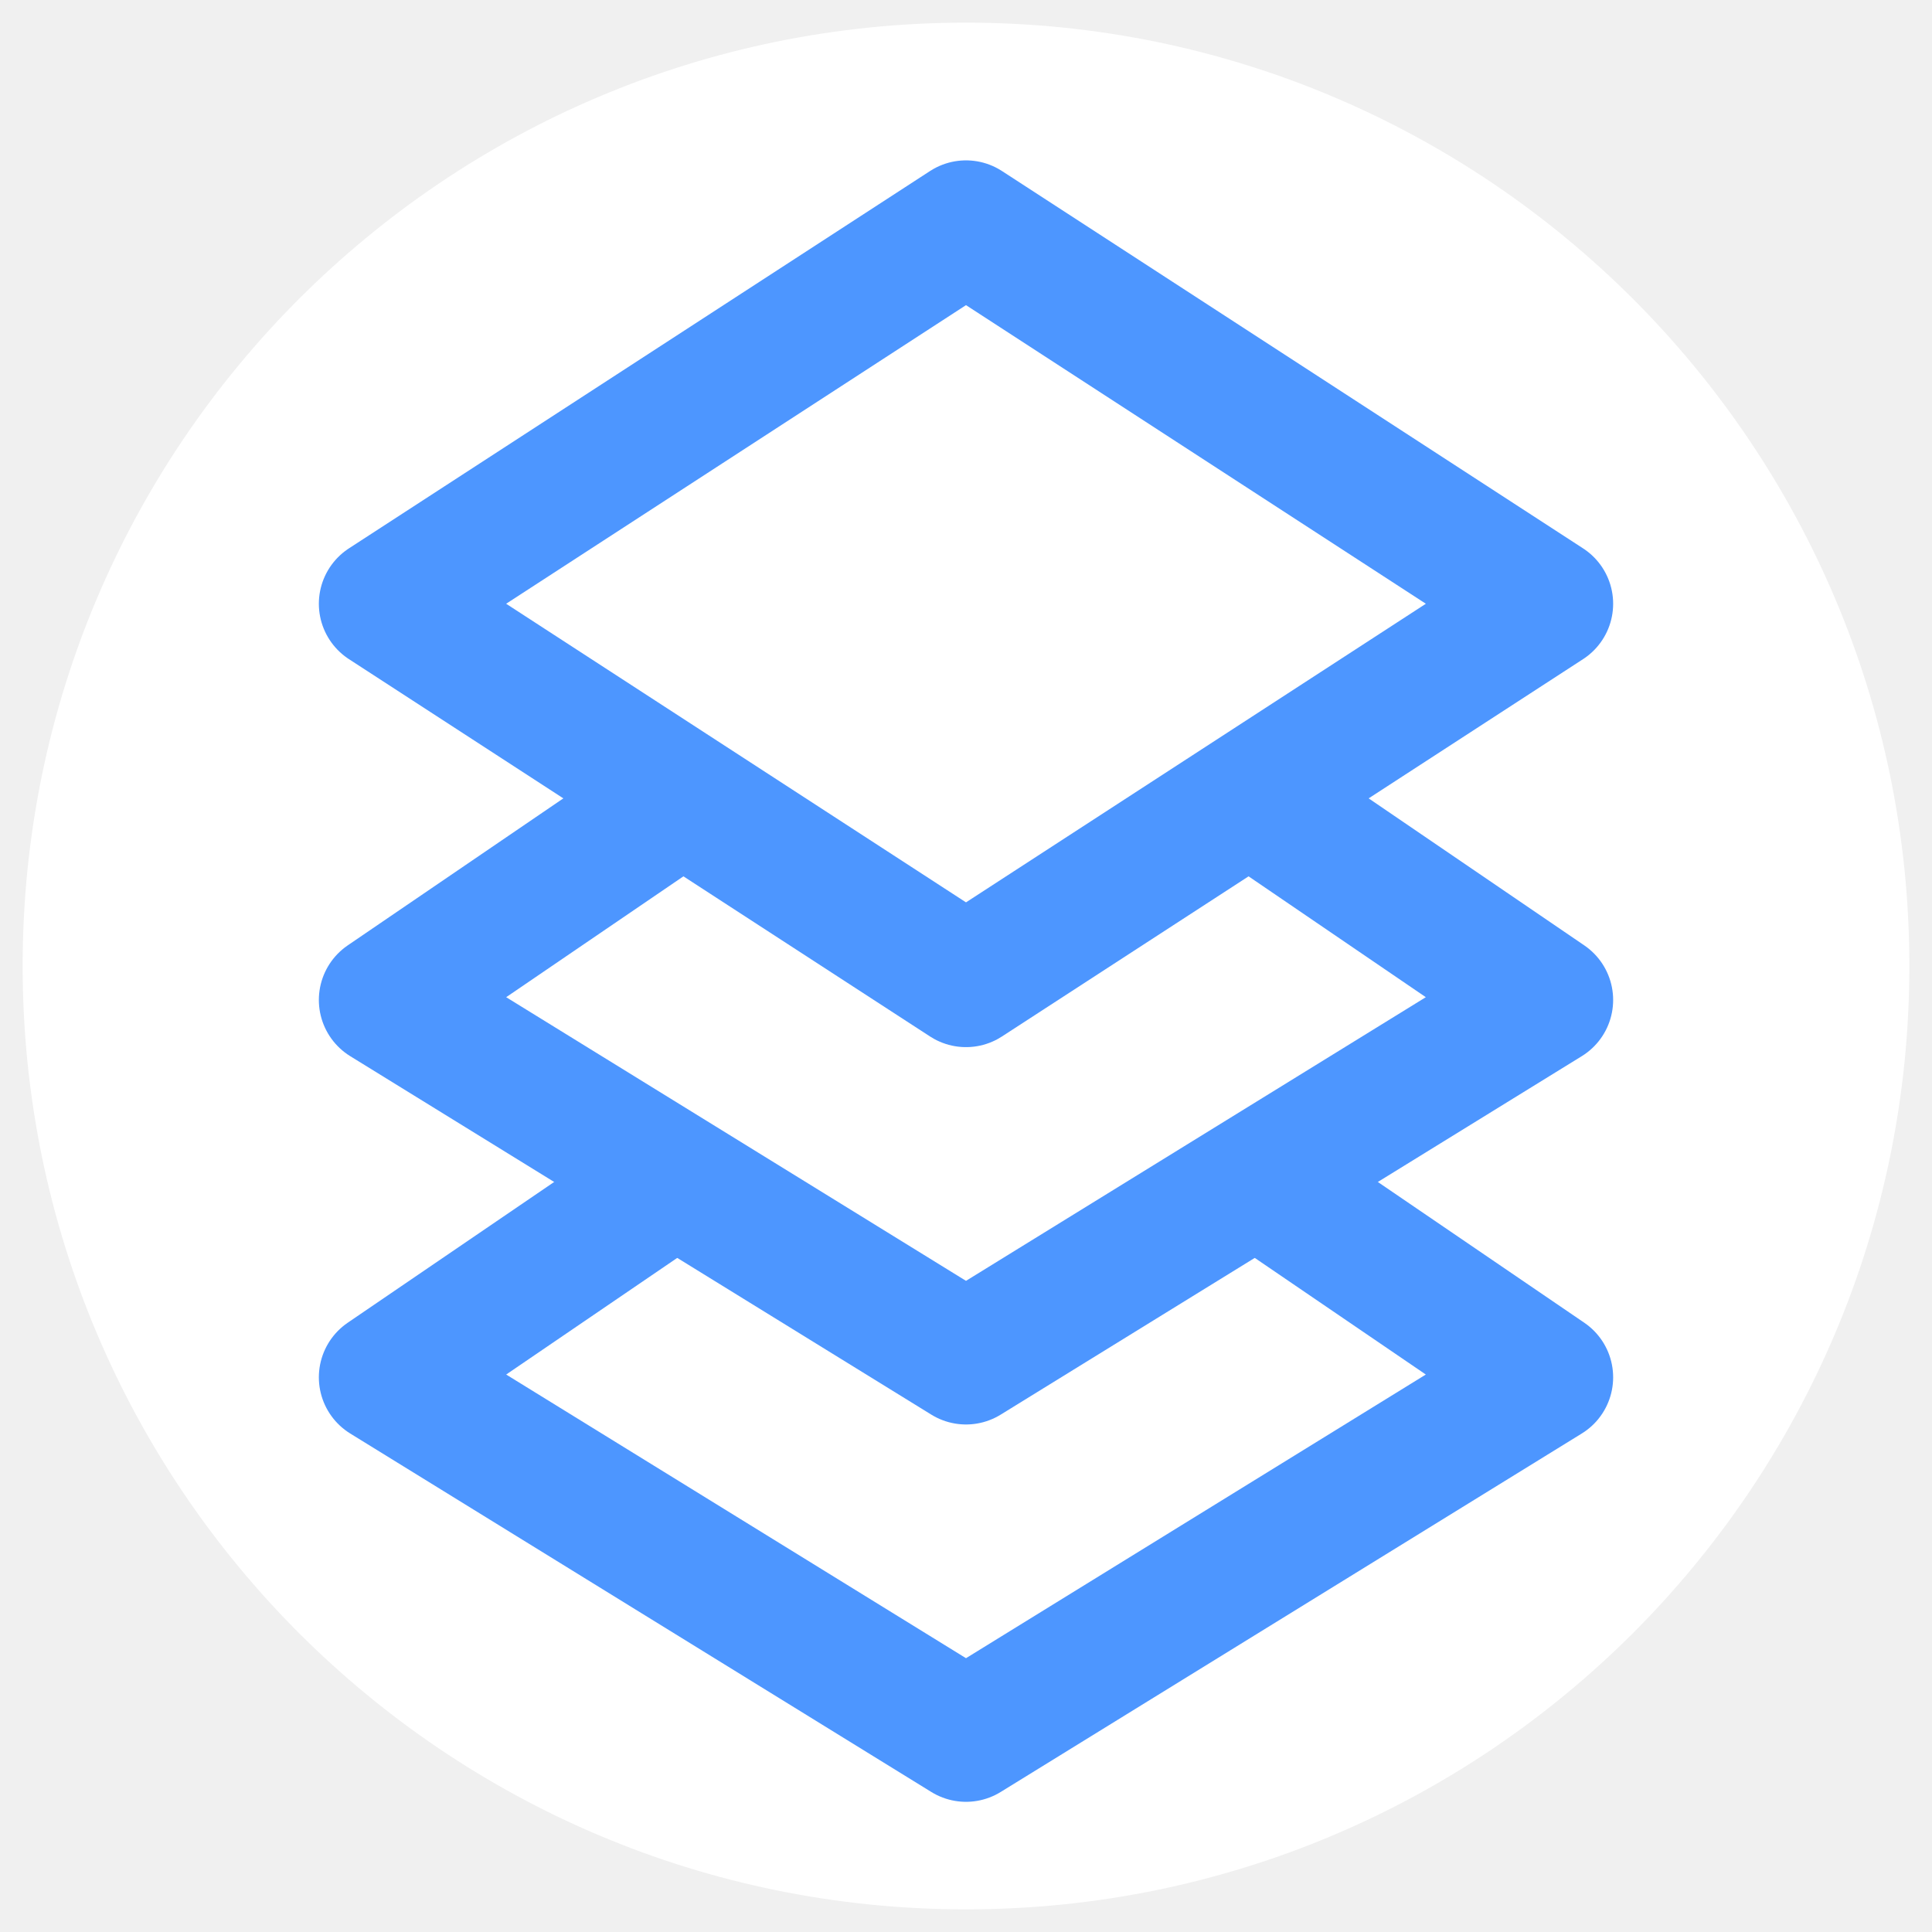
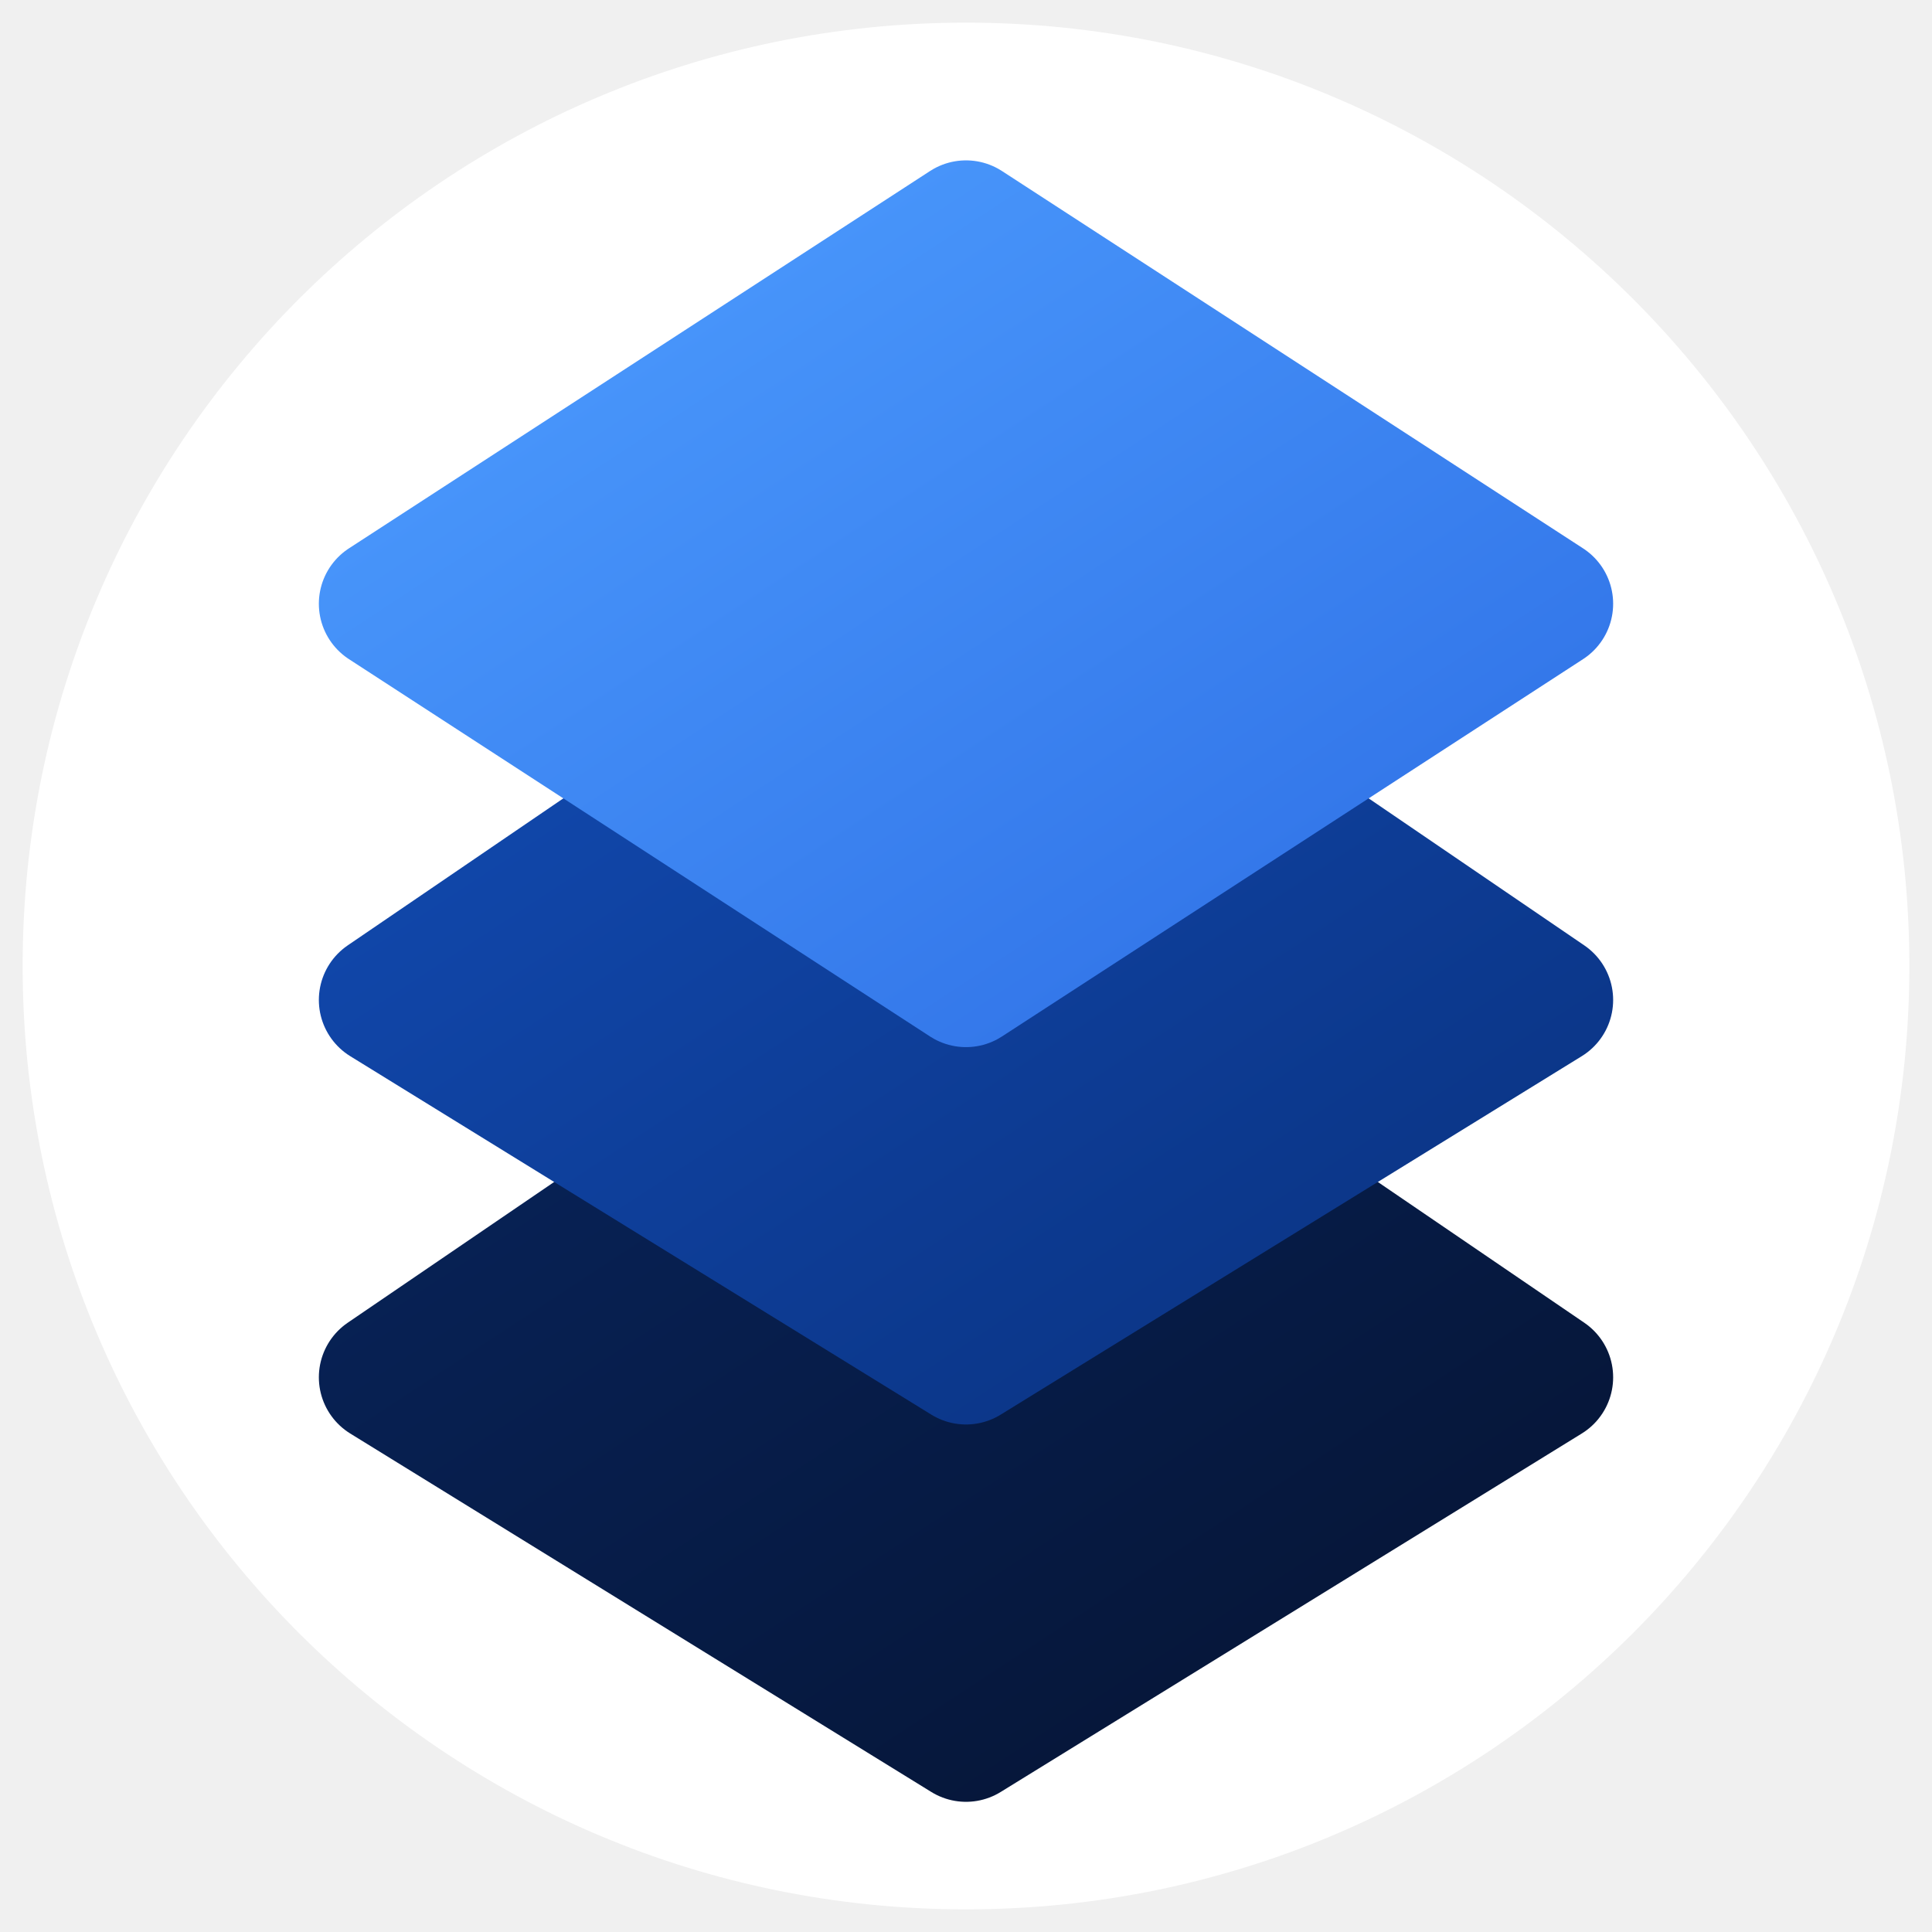
- <svg xmlns="http://www.w3.org/2000/svg" viewBox="0 0 1024 1024" fill="none" stroke-width="70" stroke-linecap="round" stroke-linejoin="round">
+ <svg xmlns="http://www.w3.org/2000/svg" viewBox="0 0 1024 1024" stroke-width="70" stroke-linecap="round" stroke-linejoin="round">
+   <defs>
+     <linearGradient id="a" x1="0%" y1="0%" x2="100%" y2="100%">
+       <stop offset="0%" stop-color="#4d9dff" />
+       <stop offset="100%" stop-color="#2e6fe5" />
+     </linearGradient>
+     <linearGradient id="b" x1="0%" y1="0%" x2="100%" y2="100%">
+       <stop offset="0%" stop-color="#124bb3" />
+       <stop offset="100%" stop-color="#0a3280" />
+     </linearGradient>
+     <linearGradient id="c" x1="0%" y1="0%" x2="100%" y2="100%">
+       <stop offset="0%" stop-color="#08245c" />
+       <stop offset="100%" stop-color="#051433" />
+     </linearGradient>
+   </defs>
  <circle cx="512" cy="512" r="480" stroke="white" fill="white" stroke-width="40" />
-   <polygon points="512,520 820,730 512,920 204,730" stroke="#4D96FF" fill="#ffffff" />
-   <polygon points="512,320 820,530 512,720 204,530" stroke="#4D96FF" fill="#ffffff" />
-   <polygon points="512,120 820,320 512,520 204,320" stroke="#4D96FF" fill="#ffffff" />
+   <polygon points="512,520 820,730 512,920 204,730" fill="url(#c)" stroke="url(#c)" />
+   <polygon points="512,320 820,530 512,720 204,530" fill="url(#b)" stroke="url(#b)" />
+   <polygon points="512,120 820,320 512,520 204,320" fill="url(#a)" stroke="url(#a)" />
</svg>
